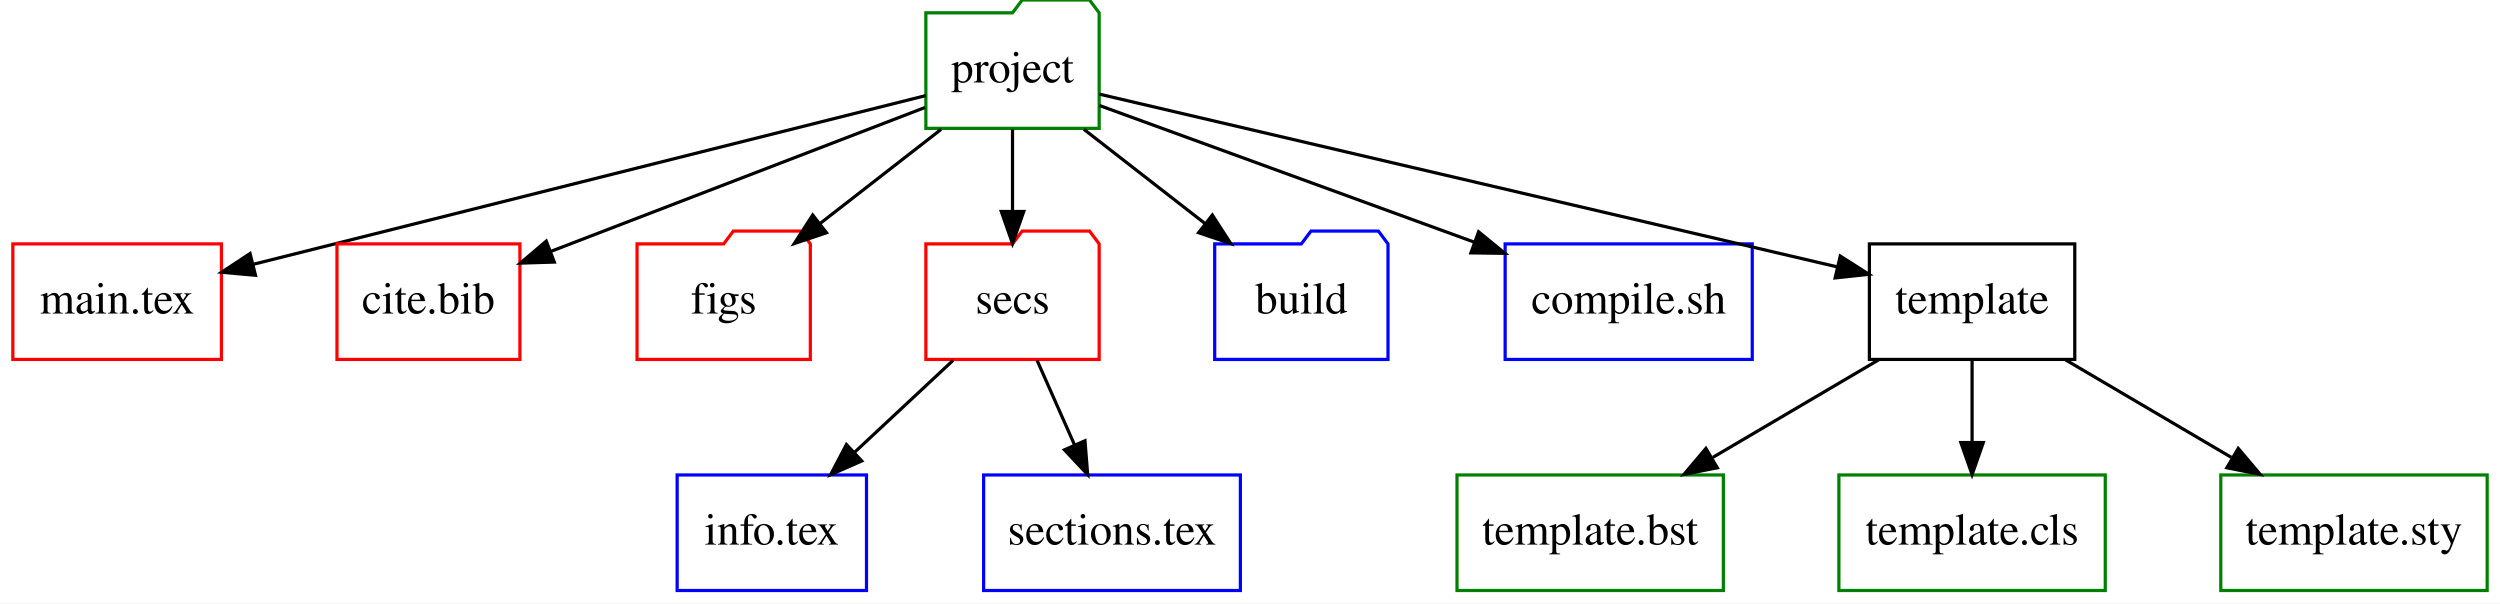
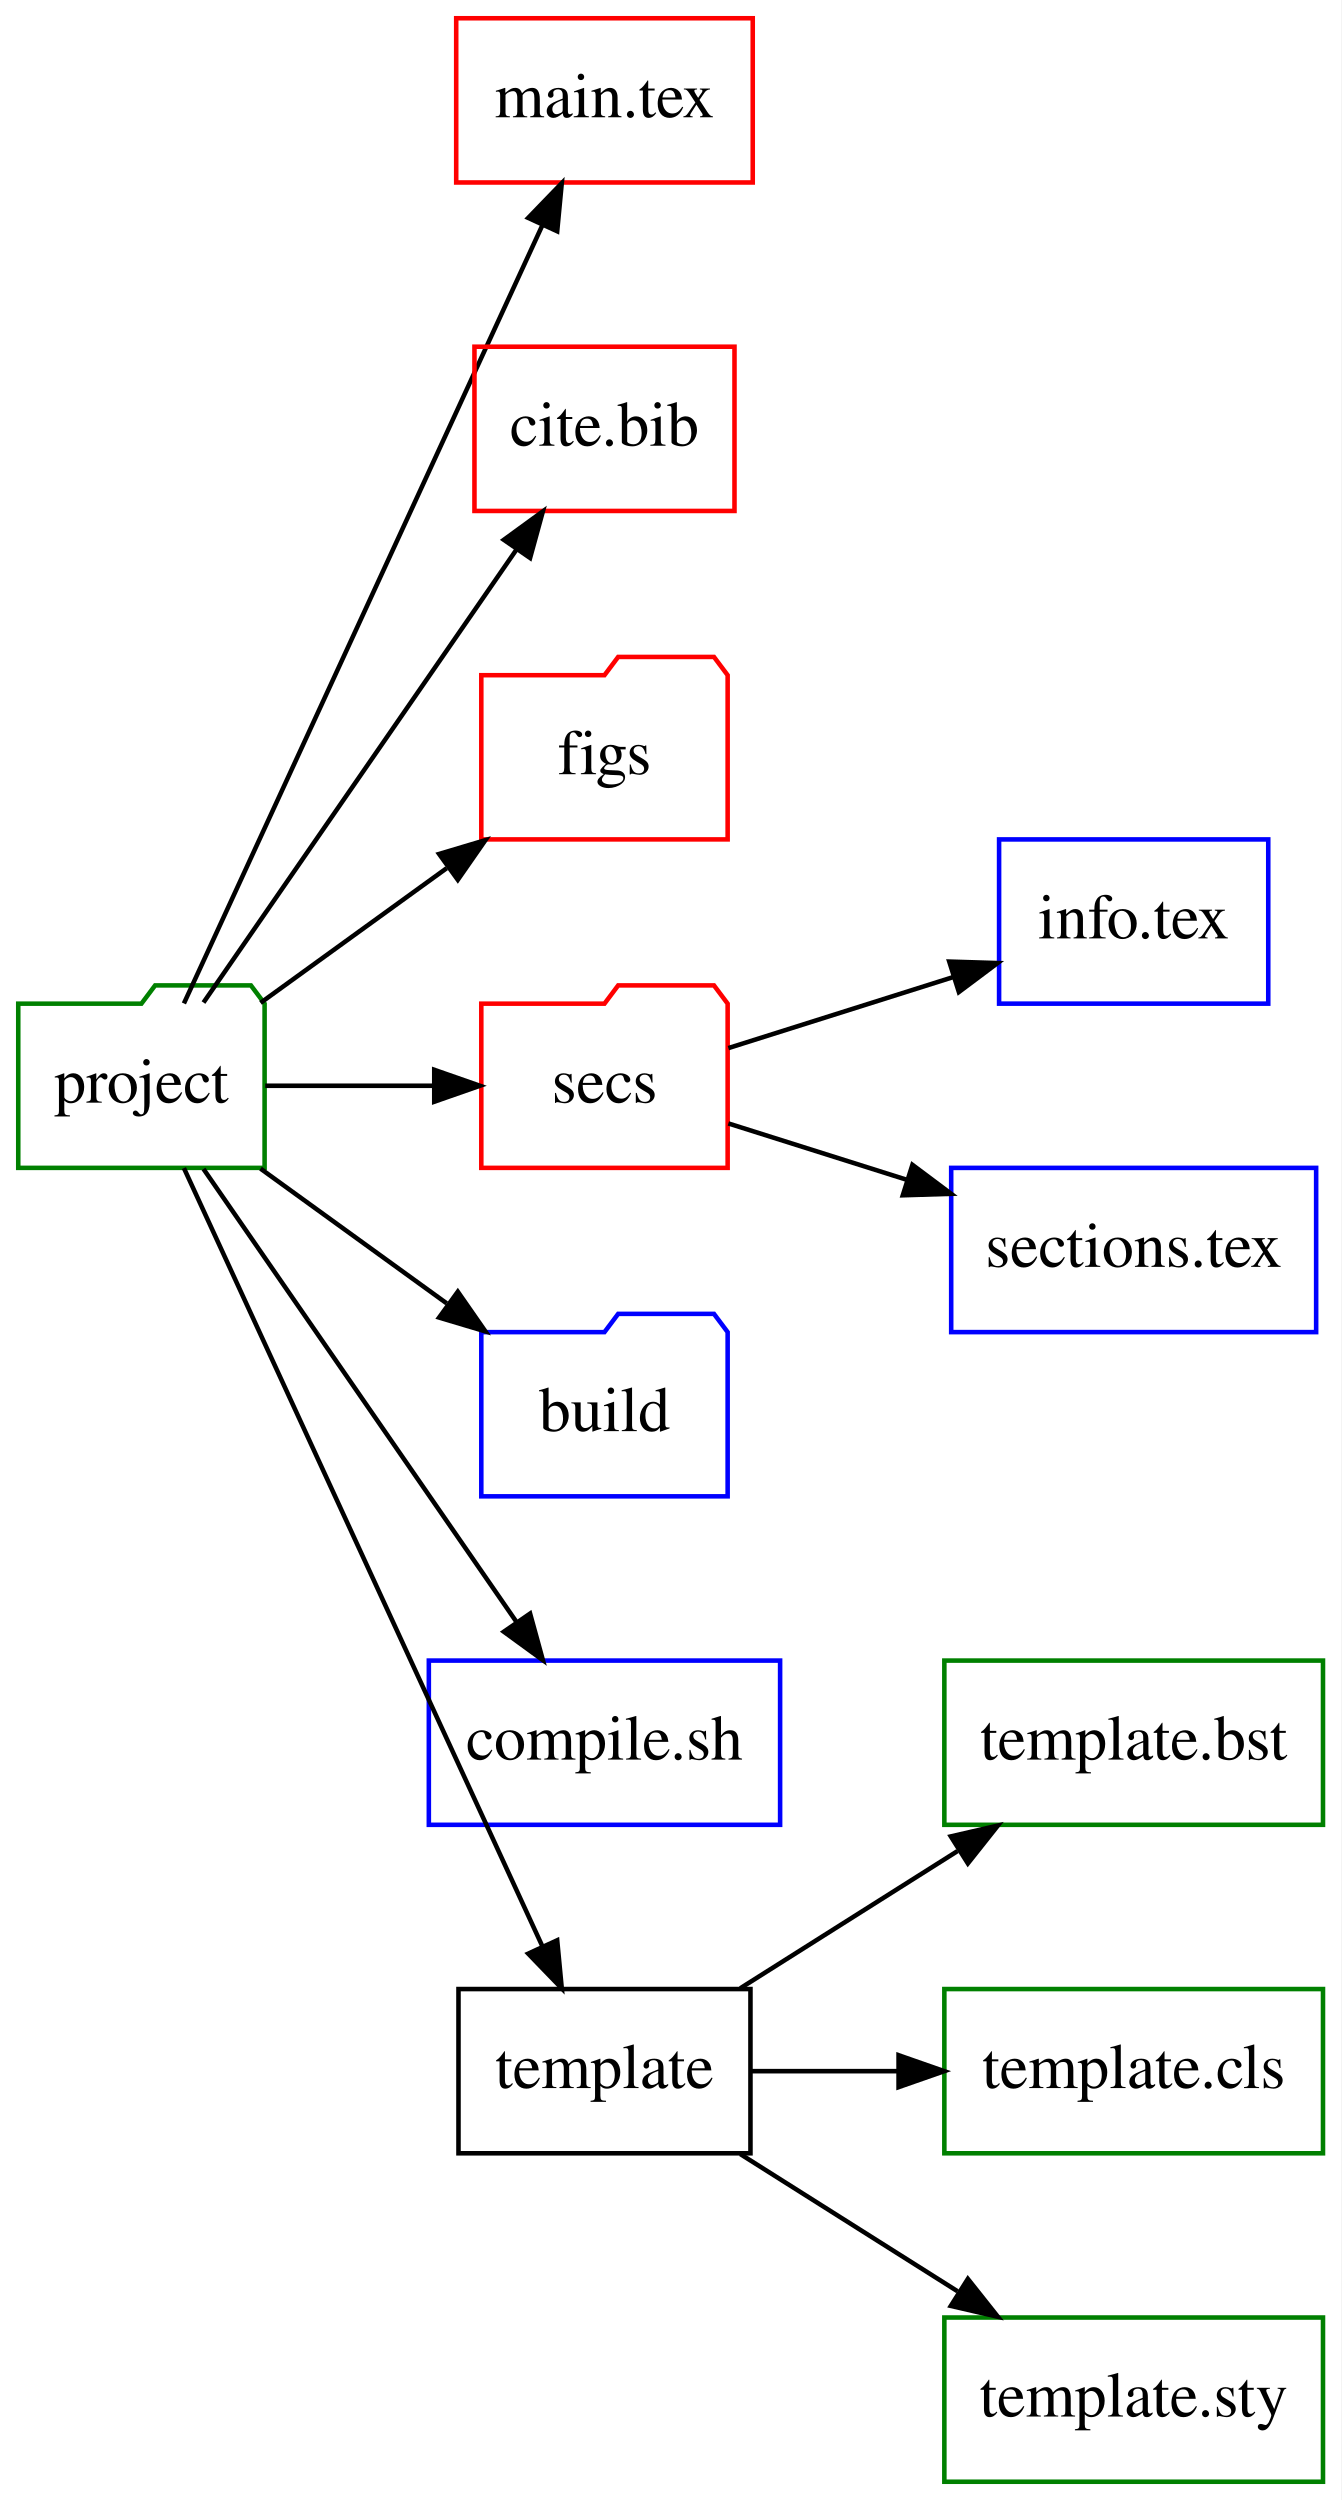
- <svg xmlns="http://www.w3.org/2000/svg" width="779pt" height="188pt" viewBox="0.00 0.00 779.00 188.00">
-   <g id="graph0" class="graph" transform="scale(1 1) rotate(0) translate(4 184)">
-     <polygon fill="white" stroke="none" points="-4,4 -4,-184 775,-184 775,4 -4,4" />
+ <svg xmlns="http://www.w3.org/2000/svg" width="294pt" height="548pt" viewBox="0.00 0.00 294.00 548.00">
+   <g id="graph0" class="graph" transform="scale(1 1) rotate(0) translate(4 544)">
+     <polygon fill="white" stroke="none" points="-4,4 -4,-544 290,-544 290,4 -4,4" />
    <g id="node1" class="node">
-       <polygon fill="none" stroke="green" points="338.5,-180 335.5,-184 314.5,-184 311.5,-180 284.5,-180 284.5,-144 338.5,-144 338.5,-180" />
-       <text text-anchor="middle" x="311.5" y="-158.3" font-family="Times,serif" font-size="14.00">project</text>
+       <polygon fill="none" stroke="green" points="54,-324 51,-328 30,-328 27,-324 0,-324 0,-288 54,-288 54,-324" />
+       <text text-anchor="middle" x="27" y="-302.3" font-family="Times,serif" font-size="14.00">project</text>
    </g>
    <g id="node4" class="node">
-       <polygon fill="none" stroke="red" points="65,-108 0,-108 0,-72 65,-72 65,-108" />
-       <text text-anchor="middle" x="32.5" y="-86.3" font-family="Times,serif" font-size="14.00">main.tex</text>
+       <polygon fill="none" stroke="red" points="161,-540 96,-540 96,-504 161,-504 161,-540" />
+       <text text-anchor="middle" x="128.5" y="-518.3" font-family="Times,serif" font-size="14.00">main.tex</text>
    </g>
    <g id="edge1" class="edge">
-       <path fill="none" stroke="black" d="M284.495,-154.225C235.859,-142.022 133.202,-116.266 75.04,-101.673" />
-       <polygon fill="black" stroke="black" points="75.618,-98.21 65.066,-99.171 73.914,-104.999 75.618,-98.21" />
+       <path fill="none" stroke="black" d="M36.312,-324.045C53.761,-361.924 94.296,-449.918 114.936,-494.726" />
+       <polygon fill="black" stroke="black" points="111.779,-496.237 119.142,-503.855 118.136,-493.308 111.779,-496.237" />
    </g>
    <g id="node5" class="node">
-       <polygon fill="none" stroke="red" points="158,-108 101,-108 101,-72 158,-72 158,-108" />
-       <text text-anchor="middle" x="129.5" y="-86.3" font-family="Times,serif" font-size="14.00">cite.bib</text>
+       <polygon fill="none" stroke="red" points="157,-468 100,-468 100,-432 157,-432 157,-468" />
+       <text text-anchor="middle" x="128.5" y="-446.3" font-family="Times,serif" font-size="14.00">cite.bib</text>
    </g>
    <g id="edge2" class="edge">
-       <path fill="none" stroke="black" d="M284.253,-150.52C253.253,-138.597 202.418,-119.045 167.525,-105.625" />
-       <polygon fill="black" stroke="black" points="168.726,-102.337 158.136,-102.014 166.213,-108.87 168.726,-102.337" />
+       <path fill="none" stroke="black" d="M40.602,-324.238C57.947,-349.34 89.288,-394.698 109.212,-423.533" />
+       <polygon fill="black" stroke="black" points="106.436,-425.673 115.001,-431.91 112.195,-421.694 106.436,-425.673" />
    </g>
    <g id="node9" class="node">
-       <polygon fill="none" stroke="red" points="248.5,-108 245.5,-112 224.5,-112 221.5,-108 194.5,-108 194.5,-72 248.5,-72 248.5,-108" />
-       <text text-anchor="middle" x="221.5" y="-86.3" font-family="Times,serif" font-size="14.00">figs</text>
+       <polygon fill="none" stroke="red" points="155.5,-396 152.5,-400 131.5,-400 128.5,-396 101.5,-396 101.5,-360 155.5,-360 155.5,-396" />
+       <text text-anchor="middle" x="128.5" y="-374.3" font-family="Times,serif" font-size="14.00">figs</text>
    </g>
    <g id="edge3" class="edge">
-       <path fill="none" stroke="black" d="M289.253,-143.697C277.918,-134.881 263.97,-124.032 251.681,-114.474" />
-       <polygon fill="black" stroke="black" points="253.534,-111.481 243.491,-108.104 249.236,-117.007 253.534,-111.481" />
+       <path fill="none" stroke="black" d="M53.108,-324.169C65.481,-333.122 80.575,-344.044 93.925,-353.705" />
+       <polygon fill="black" stroke="black" points="92.247,-356.81 102.4,-359.837 96.35,-351.139 92.247,-356.81" />
    </g>
    <g id="node10" class="node">
-       <polygon fill="none" stroke="red" points="338.5,-108 335.5,-112 314.5,-112 311.5,-108 284.5,-108 284.5,-72 338.5,-72 338.5,-108" />
-       <text text-anchor="middle" x="311.5" y="-86.3" font-family="Times,serif" font-size="14.00">secs</text>
+       <polygon fill="none" stroke="red" points="155.5,-324 152.5,-328 131.5,-328 128.5,-324 101.5,-324 101.5,-288 155.5,-288 155.5,-324" />
+       <text text-anchor="middle" x="128.5" y="-302.3" font-family="Times,serif" font-size="14.00">secs</text>
    </g>
    <g id="edge4" class="edge">
-       <path fill="none" stroke="black" d="M311.5,-143.697C311.5,-135.983 311.5,-126.712 311.5,-118.112" />
-       <polygon fill="black" stroke="black" points="315,-118.104 311.5,-108.104 308,-118.104 315,-118.104" />
+       <path fill="none" stroke="black" d="M54.142,-306C65.365,-306 78.674,-306 90.854,-306" />
+       <polygon fill="black" stroke="black" points="91.187,-309.5 101.187,-306 91.187,-302.5 91.187,-309.5" />
    </g>
    <g id="node11" class="node">
-       <polygon fill="none" stroke="blue" points="428.5,-108 425.5,-112 404.5,-112 401.5,-108 374.5,-108 374.5,-72 428.5,-72 428.5,-108" />
-       <text text-anchor="middle" x="401.5" y="-86.3" font-family="Times,serif" font-size="14.00">build</text>
+       <polygon fill="none" stroke="blue" points="155.5,-252 152.5,-256 131.5,-256 128.5,-252 101.5,-252 101.5,-216 155.5,-216 155.5,-252" />
+       <text text-anchor="middle" x="128.5" y="-230.3" font-family="Times,serif" font-size="14.00">build</text>
    </g>
    <g id="edge5" class="edge">
-       <path fill="none" stroke="black" d="M333.747,-143.697C345.082,-134.881 359.03,-124.032 371.319,-114.474" />
-       <polygon fill="black" stroke="black" points="373.764,-117.007 379.509,-108.104 369.466,-111.481 373.764,-117.007" />
+       <path fill="none" stroke="black" d="M53.108,-287.831C65.481,-278.878 80.575,-267.956 93.925,-258.295" />
+       <polygon fill="black" stroke="black" points="96.35,-260.861 102.4,-252.163 92.247,-255.19 96.35,-260.861" />
    </g>
    <g id="node12" class="node">
-       <polygon fill="none" stroke="blue" points="542,-108 465,-108 465,-72 542,-72 542,-108" />
-       <text text-anchor="middle" x="503.5" y="-86.3" font-family="Times,serif" font-size="14.00">compile.sh</text>
+       <polygon fill="none" stroke="blue" points="167,-180 90,-180 90,-144 167,-144 167,-180" />
+       <text text-anchor="middle" x="128.5" y="-158.3" font-family="Times,serif" font-size="14.00">compile.sh</text>
    </g>
    <g id="edge6" class="edge">
-       <path fill="none" stroke="black" d="M338.602,-151.119C368.871,-140.083 418.457,-122.005 455.361,-108.551" />
-       <polygon fill="black" stroke="black" points="456.732,-111.776 464.928,-105.063 454.334,-105.2 456.732,-111.776" />
+       <path fill="none" stroke="black" d="M40.602,-287.762C57.947,-262.66 89.288,-217.302 109.212,-188.467" />
+       <polygon fill="black" stroke="black" points="112.195,-190.306 115.001,-180.09 106.436,-186.327 112.195,-190.306" />
    </g>
    <g id="node13" class="node">
-       <polygon fill="none" stroke="black" points="642.5,-108 578.5,-108 578.5,-72 642.5,-72 642.5,-108" />
-       <text text-anchor="middle" x="610.5" y="-86.3" font-family="Times,serif" font-size="14.00">template</text>
+       <polygon fill="none" stroke="black" points="160.5,-108 96.5,-108 96.5,-72 160.5,-72 160.5,-108" />
+       <text text-anchor="middle" x="128.5" y="-86.3" font-family="Times,serif" font-size="14.00">template</text>
    </g>
    <g id="edge7" class="edge">
-       <path fill="none" stroke="black" d="M338.562,-154.665C390.852,-142.423 506.101,-115.441 568.457,-100.843" />
-       <polygon fill="black" stroke="black" points="569.421,-104.212 578.36,-98.525 567.825,-97.396 569.421,-104.212" />
+       <path fill="none" stroke="black" d="M36.312,-287.955C53.761,-250.076 94.296,-162.082 114.936,-117.274" />
+       <polygon fill="black" stroke="black" points="118.136,-118.692 119.142,-108.145 111.779,-115.763 118.136,-118.692" />
    </g>
    <g id="node2" class="node">
-       <polygon fill="none" stroke="blue" points="266,-36 207,-36 207,-0 266,-0 266,-36" />
-       <text text-anchor="middle" x="236.5" y="-14.3" font-family="Times,serif" font-size="14.00">info.tex</text>
+       <polygon fill="none" stroke="blue" points="274,-360 215,-360 215,-324 274,-324 274,-360" />
+       <text text-anchor="middle" x="244.5" y="-338.3" font-family="Times,serif" font-size="14.00">info.tex</text>
    </g>
    <g id="node3" class="node">
-       <polygon fill="none" stroke="blue" points="382.5,-36 302.5,-36 302.5,-0 382.5,-0 382.5,-36" />
-       <text text-anchor="middle" x="342.5" y="-14.3" font-family="Times,serif" font-size="14.00">sections.tex</text>
+       <polygon fill="none" stroke="blue" points="284.5,-288 204.5,-288 204.5,-252 284.5,-252 284.5,-288" />
+       <text text-anchor="middle" x="244.5" y="-266.3" font-family="Times,serif" font-size="14.00">sections.tex</text>
    </g>
    <g id="node6" class="node">
-       <polygon fill="none" stroke="green" points="533,-36 450,-36 450,-0 533,-0 533,-36" />
-       <text text-anchor="middle" x="491.5" y="-14.3" font-family="Times,serif" font-size="14.00">template.bst</text>
+       <polygon fill="none" stroke="green" points="286,-180 203,-180 203,-144 286,-144 286,-180" />
+       <text text-anchor="middle" x="244.5" y="-158.3" font-family="Times,serif" font-size="14.00">template.bst</text>
    </g>
    <g id="node7" class="node">
-       <polygon fill="none" stroke="green" points="652,-36 569,-36 569,-0 652,-0 652,-36" />
-       <text text-anchor="middle" x="610.5" y="-14.3" font-family="Times,serif" font-size="14.00">template.cls</text>
+       <polygon fill="none" stroke="green" points="286,-108 203,-108 203,-72 286,-72 286,-108" />
+       <text text-anchor="middle" x="244.5" y="-86.3" font-family="Times,serif" font-size="14.00">template.cls</text>
    </g>
    <g id="node8" class="node">
-       <polygon fill="none" stroke="green" points="771,-36 688,-36 688,-0 771,-0 771,-36" />
-       <text text-anchor="middle" x="729.5" y="-14.3" font-family="Times,serif" font-size="14.00">template.sty</text>
+       <polygon fill="none" stroke="green" points="286,-36 203,-36 203,-0 286,-0 286,-36" />
+       <text text-anchor="middle" x="244.5" y="-14.3" font-family="Times,serif" font-size="14.00">template.sty</text>
    </g>
    <g id="edge11" class="edge">
-       <path fill="none" stroke="black" d="M292.961,-71.697C283.697,-63.05 272.338,-52.449 262.243,-43.027" />
-       <polygon fill="black" stroke="black" points="264.525,-40.369 254.826,-36.104 259.749,-45.486 264.525,-40.369" />
+       <path fill="none" stroke="black" d="M155.654,-314.259C170.243,-318.866 188.69,-324.692 204.91,-329.814" />
+       <polygon fill="black" stroke="black" points="204.076,-333.221 214.666,-332.895 206.184,-326.546 204.076,-333.221" />
    </g>
    <g id="edge12" class="edge">
-       <path fill="none" stroke="black" d="M319.163,-71.697C322.692,-63.728 326.956,-54.099 330.869,-45.264" />
-       <polygon fill="black" stroke="black" points="334.076,-46.665 334.925,-36.104 327.676,-43.831 334.076,-46.665" />
+       <path fill="none" stroke="black" d="M155.654,-297.741C167.291,-294.066 181.383,-289.616 194.841,-285.366" />
+       <polygon fill="black" stroke="black" points="196.003,-288.67 204.484,-282.321 193.895,-281.995 196.003,-288.67" />
    </g>
    <g id="edge8" class="edge">
-       <path fill="none" stroke="black" d="M581.389,-71.876C565.83,-62.724 546.481,-51.342 529.724,-41.485" />
-       <polygon fill="black" stroke="black" points="531.117,-38.243 520.723,-36.19 527.567,-44.277 531.117,-38.243" />
+       <path fill="none" stroke="black" d="M158.267,-108.169C172.713,-117.293 190.397,-128.461 205.904,-138.255" />
+       <polygon fill="black" stroke="black" points="204.418,-141.456 214.742,-143.837 208.156,-135.538 204.418,-141.456" />
    </g>
    <g id="edge9" class="edge">
-       <path fill="none" stroke="black" d="M610.5,-71.697C610.5,-63.983 610.5,-54.712 610.5,-46.112" />
-       <polygon fill="black" stroke="black" points="614,-46.104 610.5,-36.104 607,-46.104 614,-46.104" />
+       <path fill="none" stroke="black" d="M160.651,-90C170.543,-90 181.752,-90 192.657,-90" />
+       <polygon fill="black" stroke="black" points="192.967,-93.5 202.967,-90 192.967,-86.5 192.967,-93.5" />
    </g>
    <g id="edge10" class="edge">
-       <path fill="none" stroke="black" d="M639.611,-71.876C655.17,-62.724 674.519,-51.342 691.276,-41.485" />
-       <polygon fill="black" stroke="black" points="693.433,-44.277 700.277,-36.19 689.883,-38.243 693.433,-44.277" />
+       <path fill="none" stroke="black" d="M158.267,-71.831C172.713,-62.707 190.397,-51.539 205.904,-41.745" />
+       <polygon fill="black" stroke="black" points="208.156,-44.462 214.742,-36.163 204.418,-38.544 208.156,-44.462" />
    </g>
  </g>
</svg>
